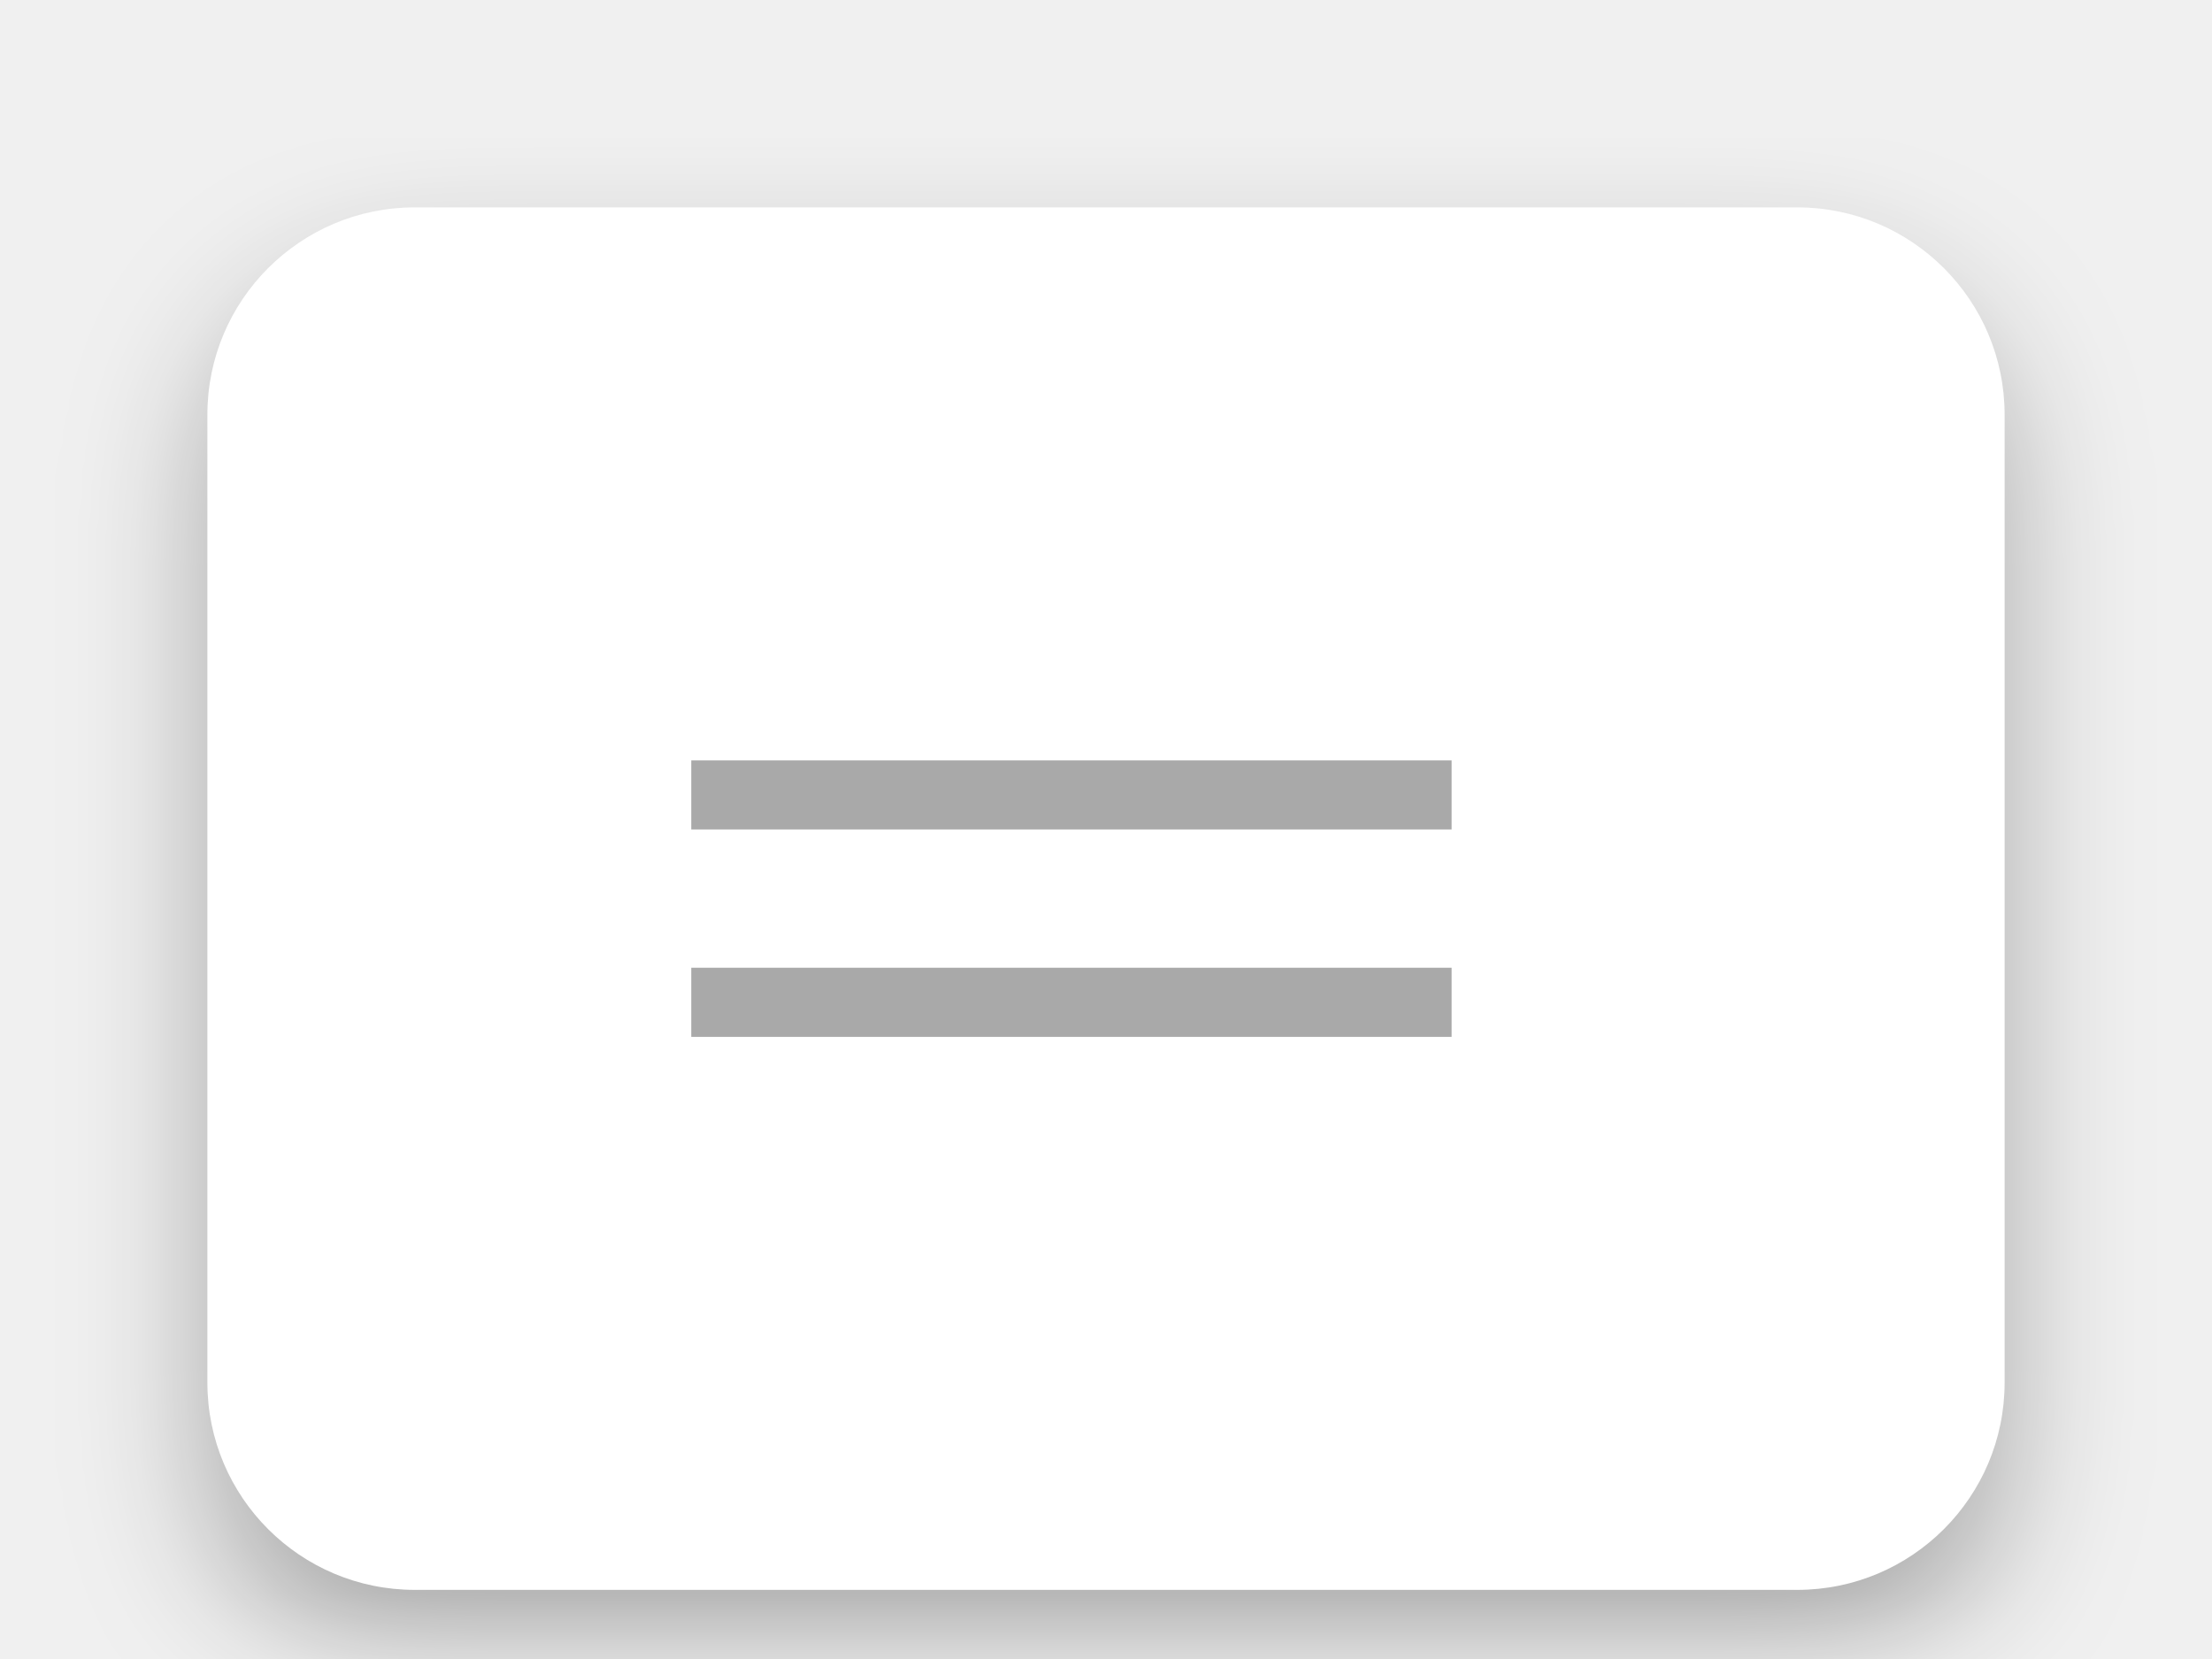
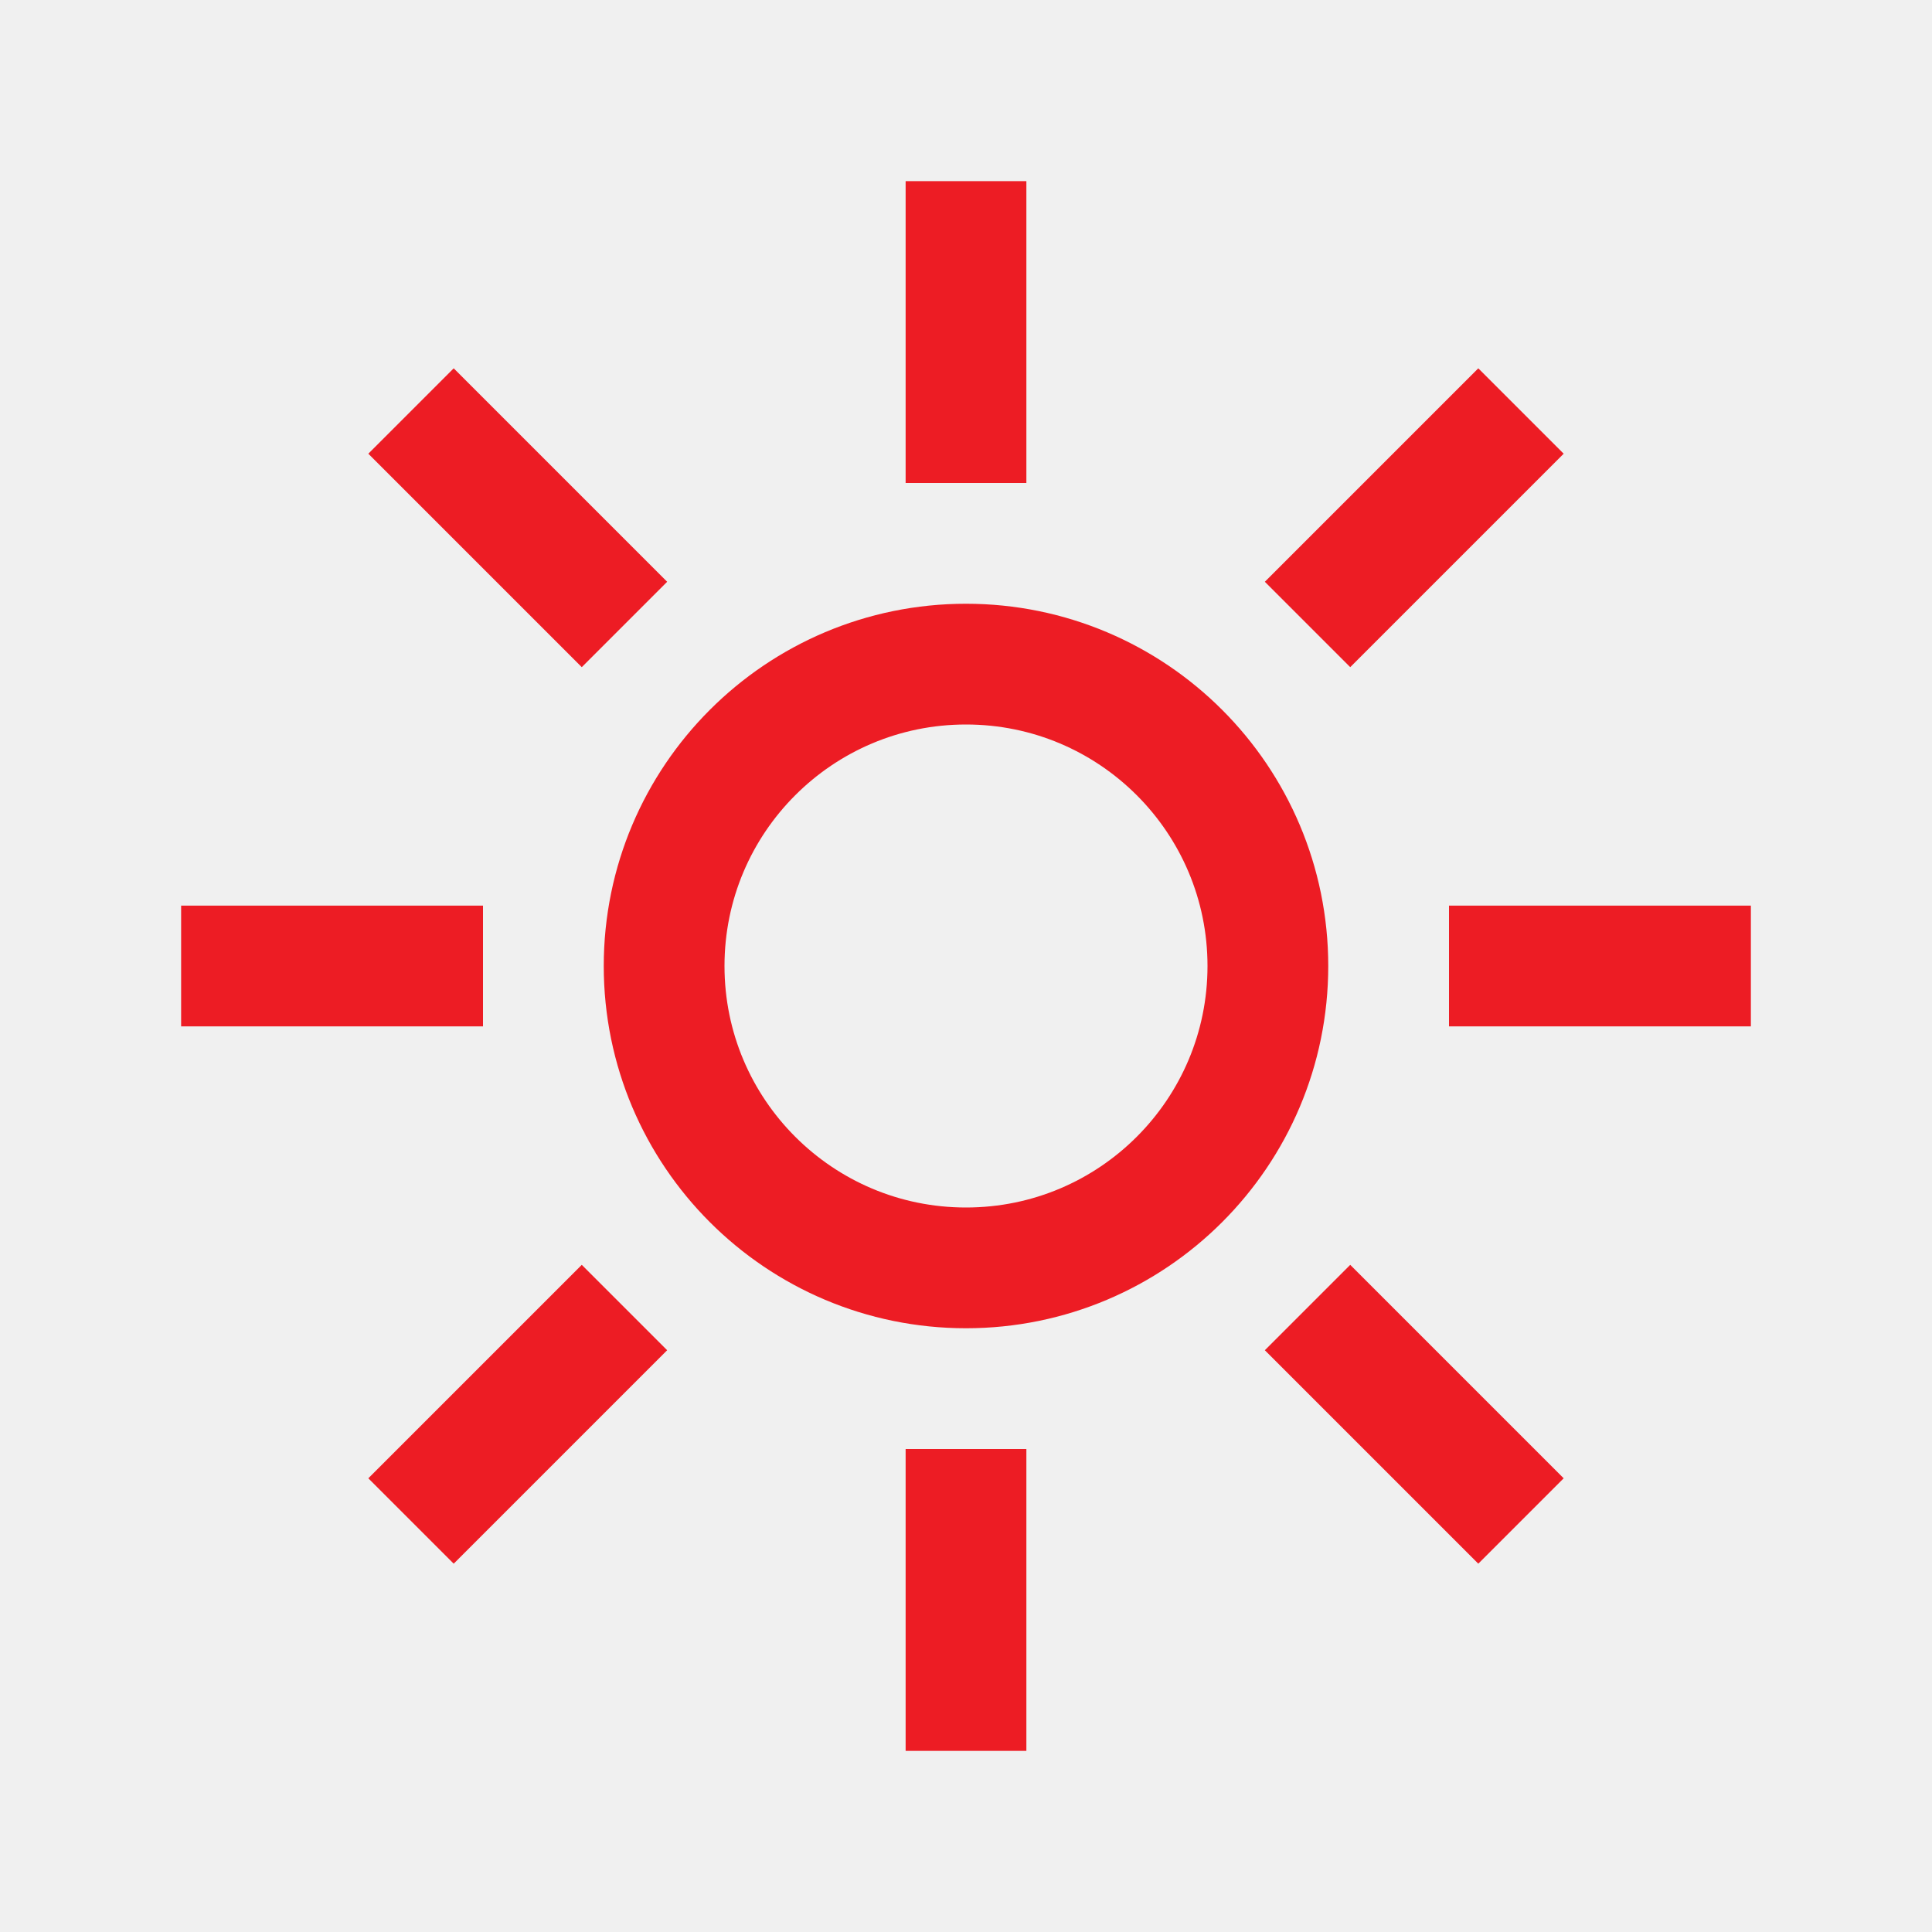
- <svg xmlns="http://www.w3.org/2000/svg" version="1.1" width="32px" height="24px" viewBox="0 0 32 24">
-   <defs>
-     <filter id="f1">
-       <feGaussianBlur in="SourceGraphic" stdDeviation="1" />
-     </filter>
-   </defs>
-   <rect x="3" y="4" fill="#000000" opacity="0.3" width="26" height="20" rx="3" ry="3" filter="url(#f1)" />
-   <rect x="3" y="3" fill="#FFFFFF" width="26" height="20" rx="3" ry="3" />
-   <line x1="10" y1="11.5" x2="21" y2="11.5" stroke="#A9A9A9" />
-   <line x1="10" y1="14.5" x2="21" y2="14.5" stroke="#A9A9A9" />
+ <svg xmlns="http://www.w3.org/2000/svg" version="1.1" width="32px" height="32px" viewBox="0 0 32 32">
+   <g transform="translate(16,16)">
+     <g>
+       <g>
+         <line fill="none" stroke="#ED1C24" stroke-width="2" x1="0" y1="0" x2="0" y2="5" transform="translate(0,8)" />
+       </g>
+       <g transform="rotate(45)">
+         <line fill="none" stroke="#ED1C24" stroke-width="2" x1="0" y1="0" x2="0" y2="5" transform="translate(0,8)" />
+       </g>
+       <g transform="rotate(90)">
+         <line fill="none" stroke="#ED1C24" stroke-width="2" x1="0" y1="0" x2="0" y2="5" transform="translate(0,8)" />
+       </g>
+       <g transform="rotate(135)">
+         <line fill="none" stroke="#ED1C24" stroke-width="2" x1="0" y1="0" x2="0" y2="5" transform="translate(0,8)" />
+       </g>
+       <g transform="rotate(180)">
+         <line fill="none" stroke="#ED1C24" stroke-width="2" x1="0" y1="0" x2="0" y2="5" transform="translate(0,8)" />
+       </g>
+       <g transform="rotate(225)">
+         <line fill="none" stroke="#ED1C24" stroke-width="2" x1="0" y1="0" x2="0" y2="5" transform="translate(0,8)" />
+       </g>
+       <g transform="rotate(270)">
+         <line fill="none" stroke="#ED1C24" stroke-width="2" x1="0" y1="0" x2="0" y2="5" transform="translate(0,8)" />
+       </g>
+       <g transform="rotate(315)">
+         <line fill="none" stroke="#ED1C24" stroke-width="2" x1="0" y1="0" x2="0" y2="5" transform="translate(0,8)" />
+       </g>
+       <animateTransform attributeName="transform" begin="0s" dur="5s" type="rotate" from="0" to="360" repeatCount="indefinite" />
+     </g>
+     <circle fill="none" stroke="#ED1C24" stroke-width="2" cx="0" cy="0" r="5" />
+   </g>
</svg>
